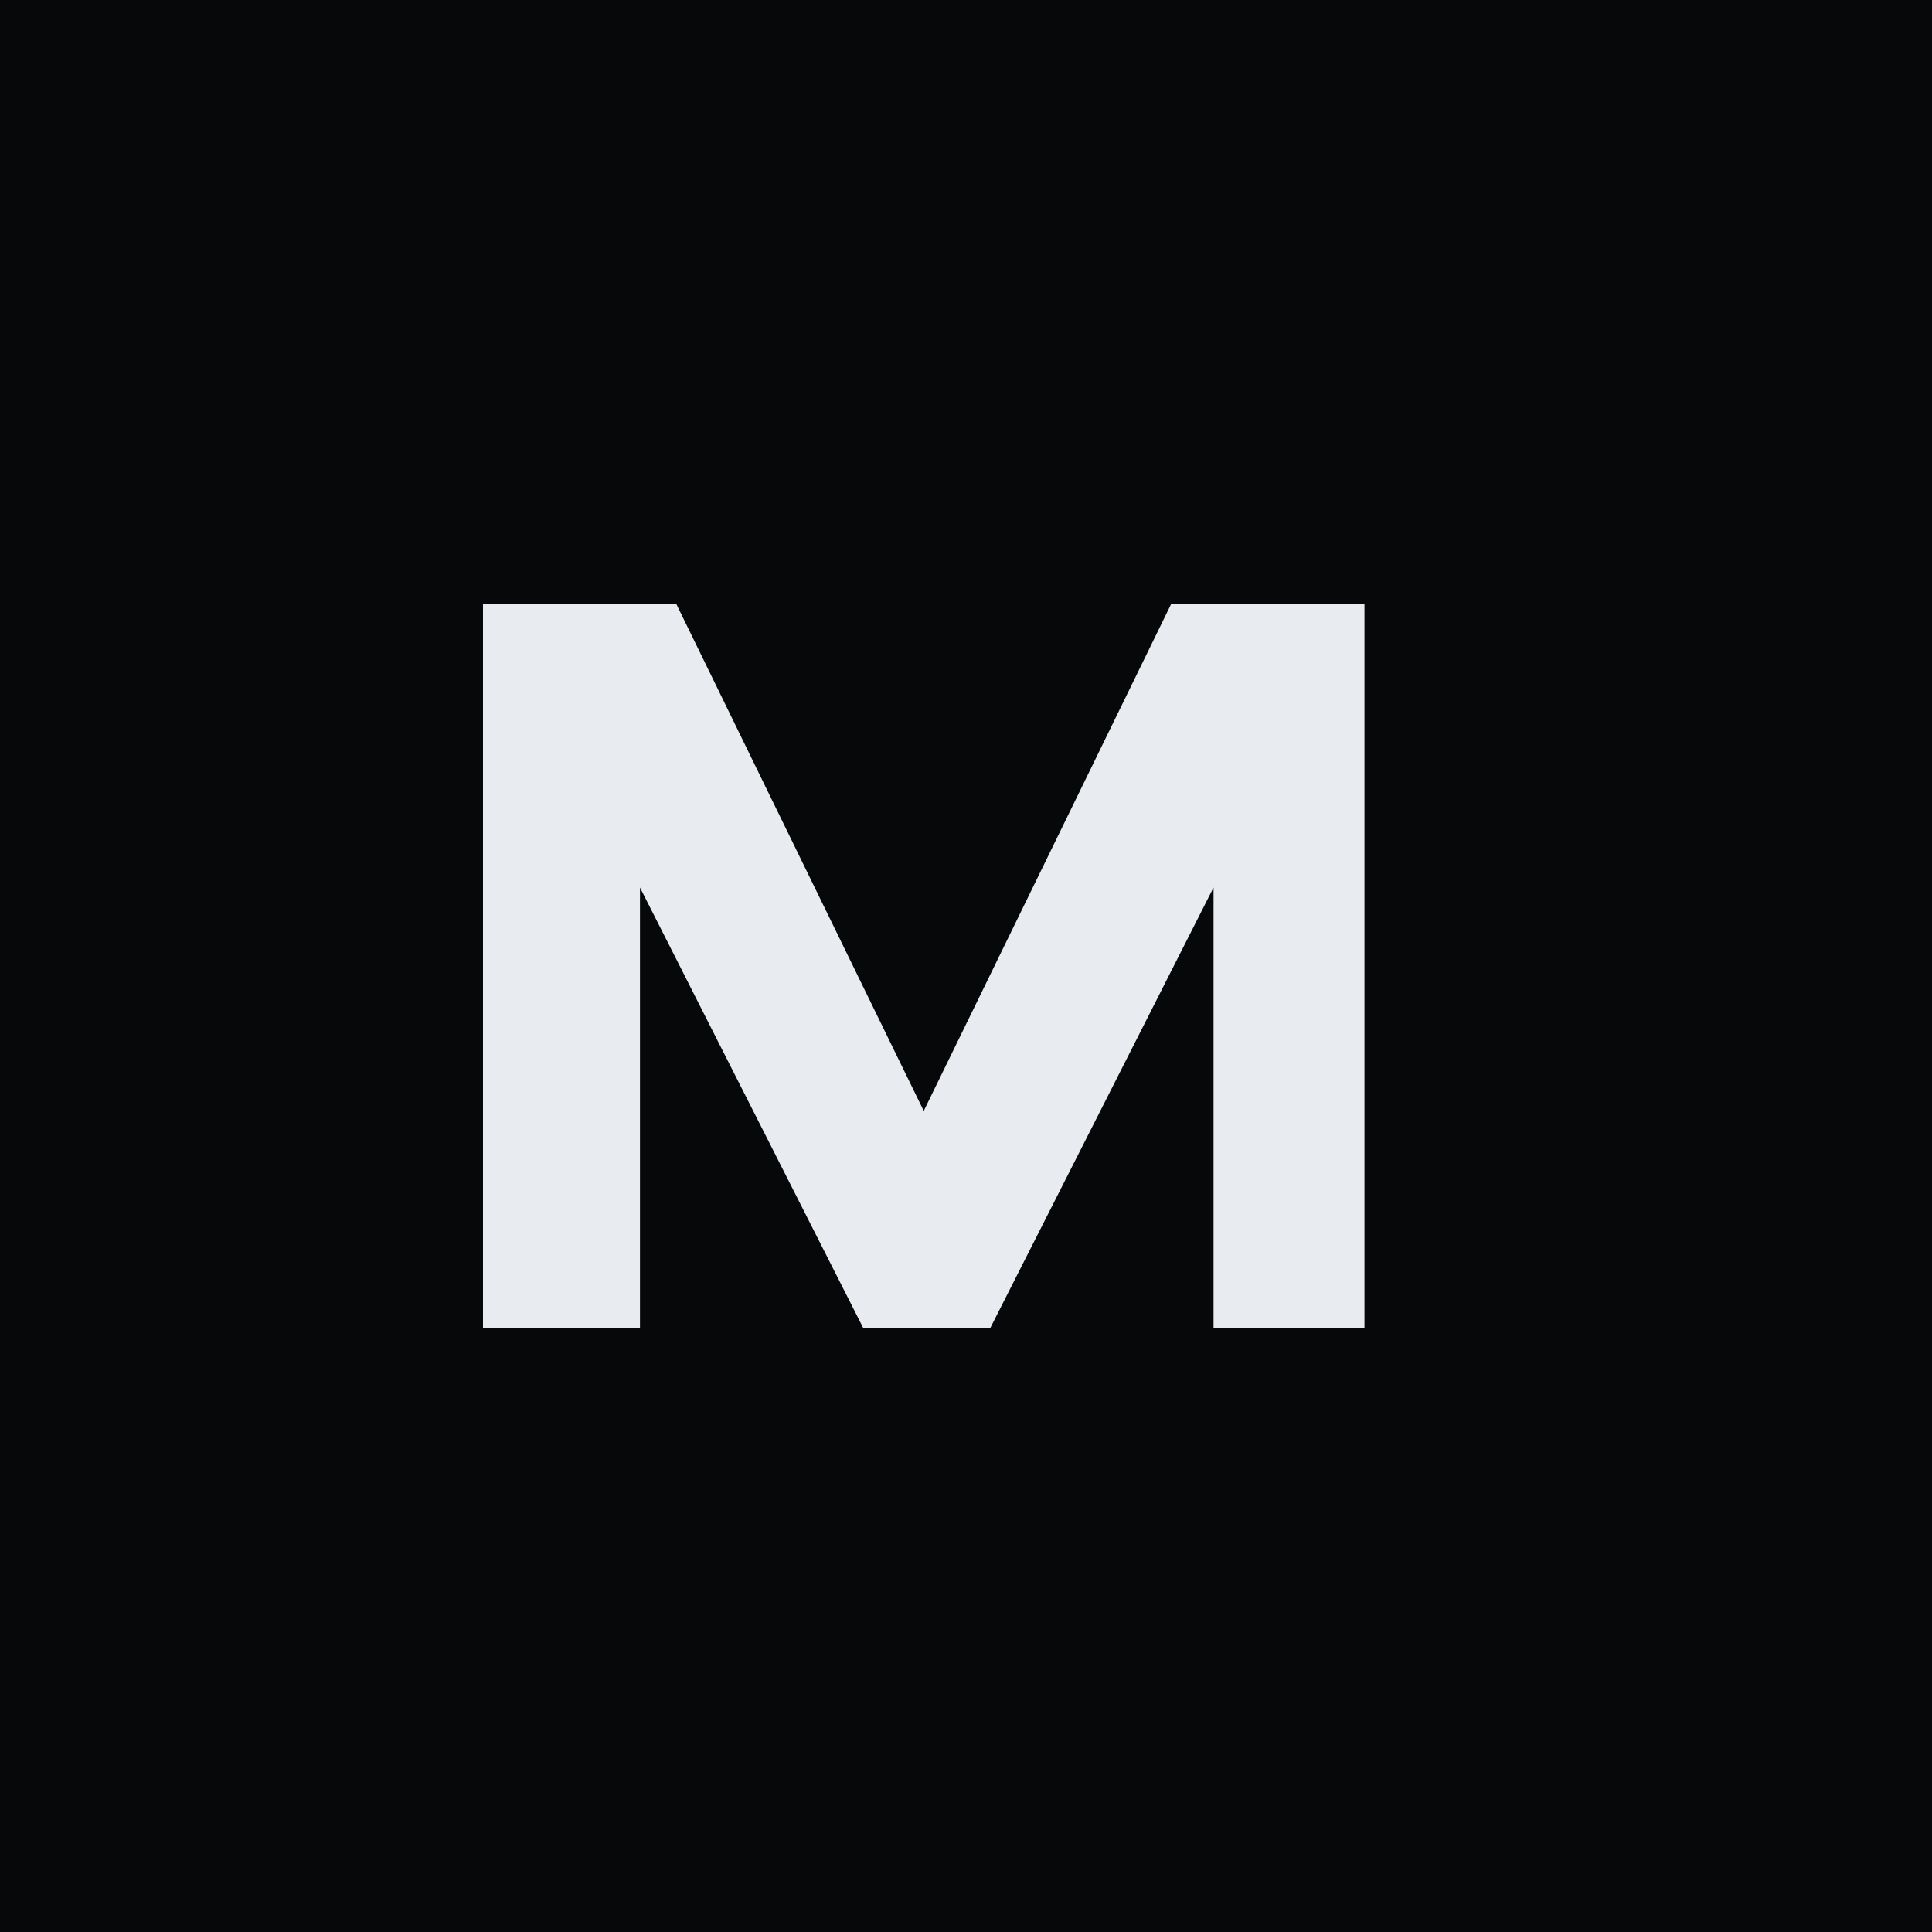
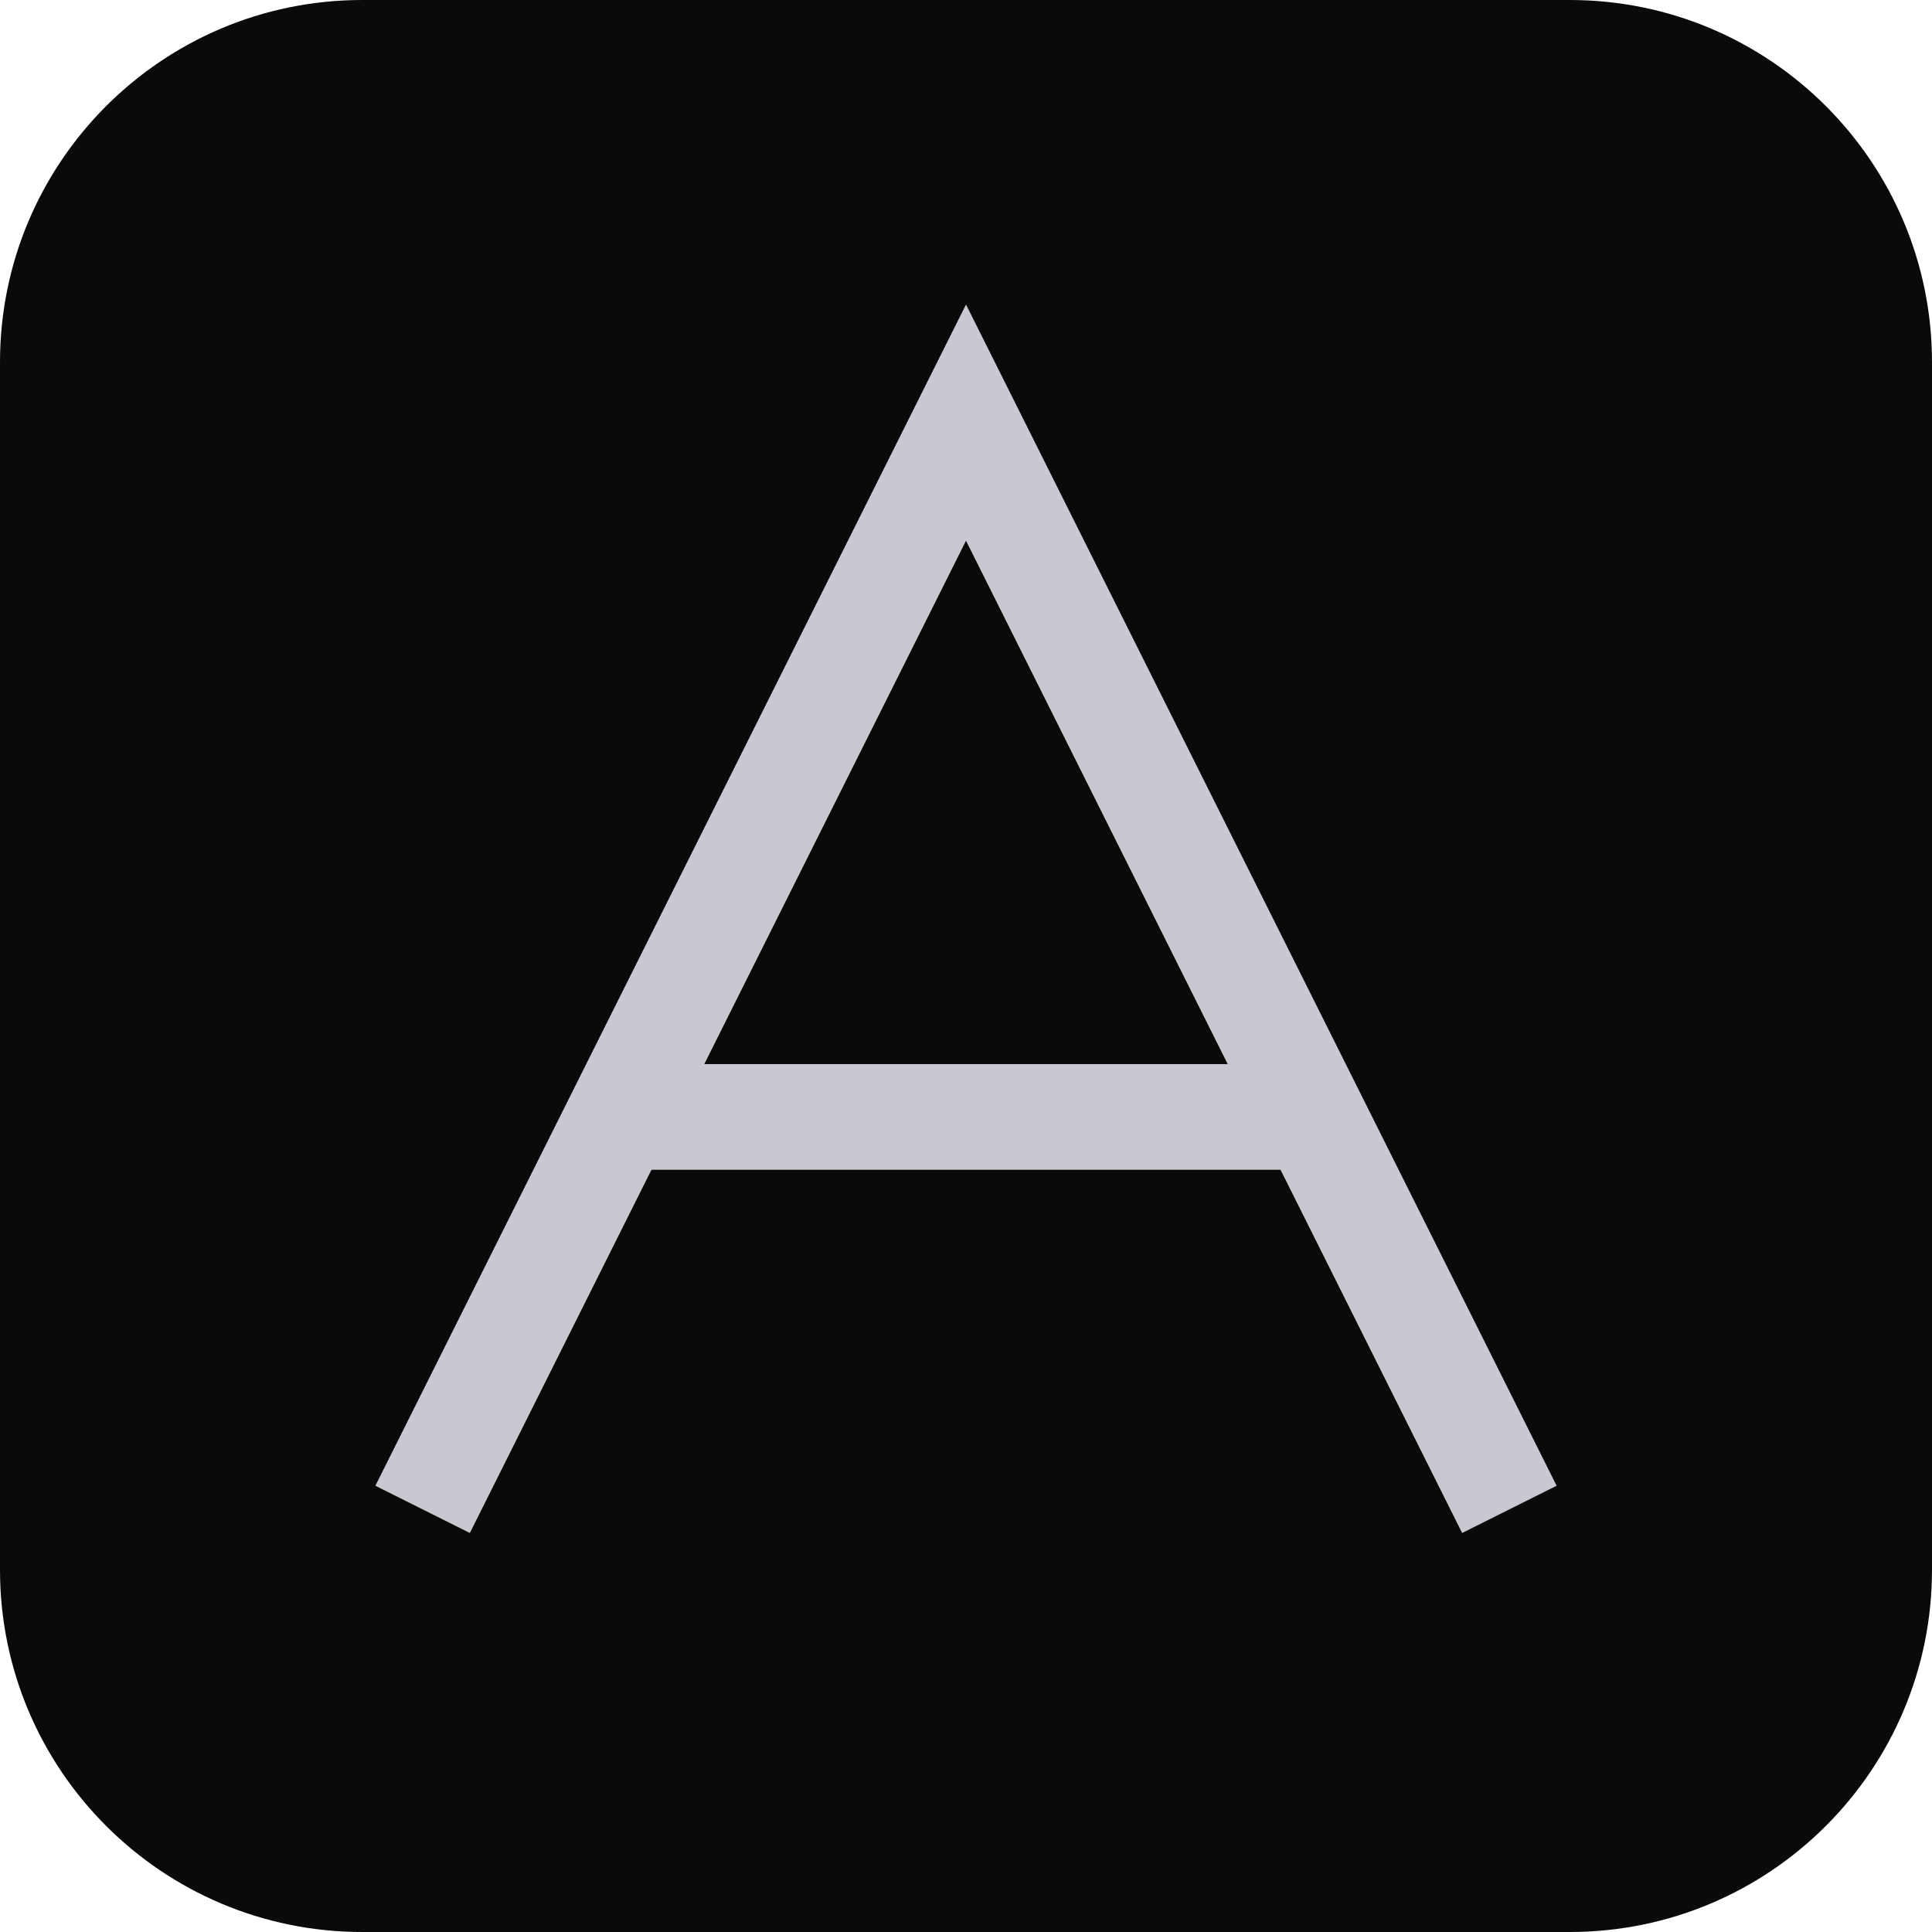
<svg xmlns="http://www.w3.org/2000/svg" viewBox="0 0 32 32" fill="none">
-   <rect width="32" height="32" fill="#070809" />
-   <path d="M8 22V10h3.2l4.1 8.4L19.4 10H22.6v12h-2.5v-7.3l-3.7 7.3h-2.1l-3.7-7.3V22H8z" fill="#E8EBF0" />
+   <rect width="32" height="32" rx="6" fill="#0A0A0B" />
+   <path d="M7 25L16 7L25 25" stroke="#C8C8D0" stroke-width="1.75" stroke-linejoin="miter" />
+   <path d="M11.5 18.5H20.5" stroke="#C8C8D0" stroke-width="1.75" stroke-linecap="square" />
</svg>
